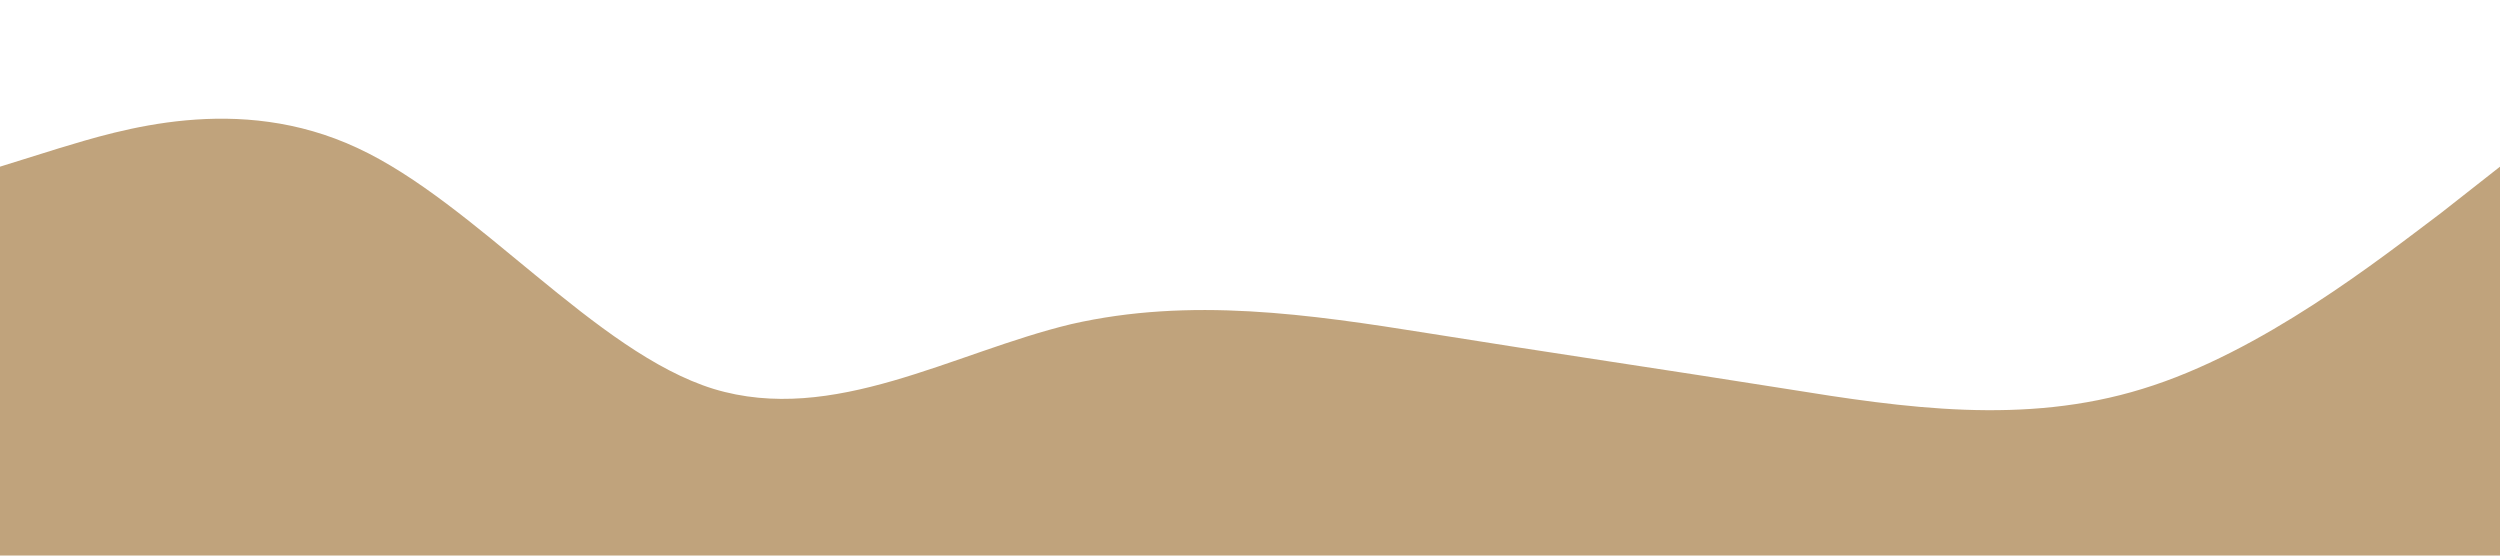
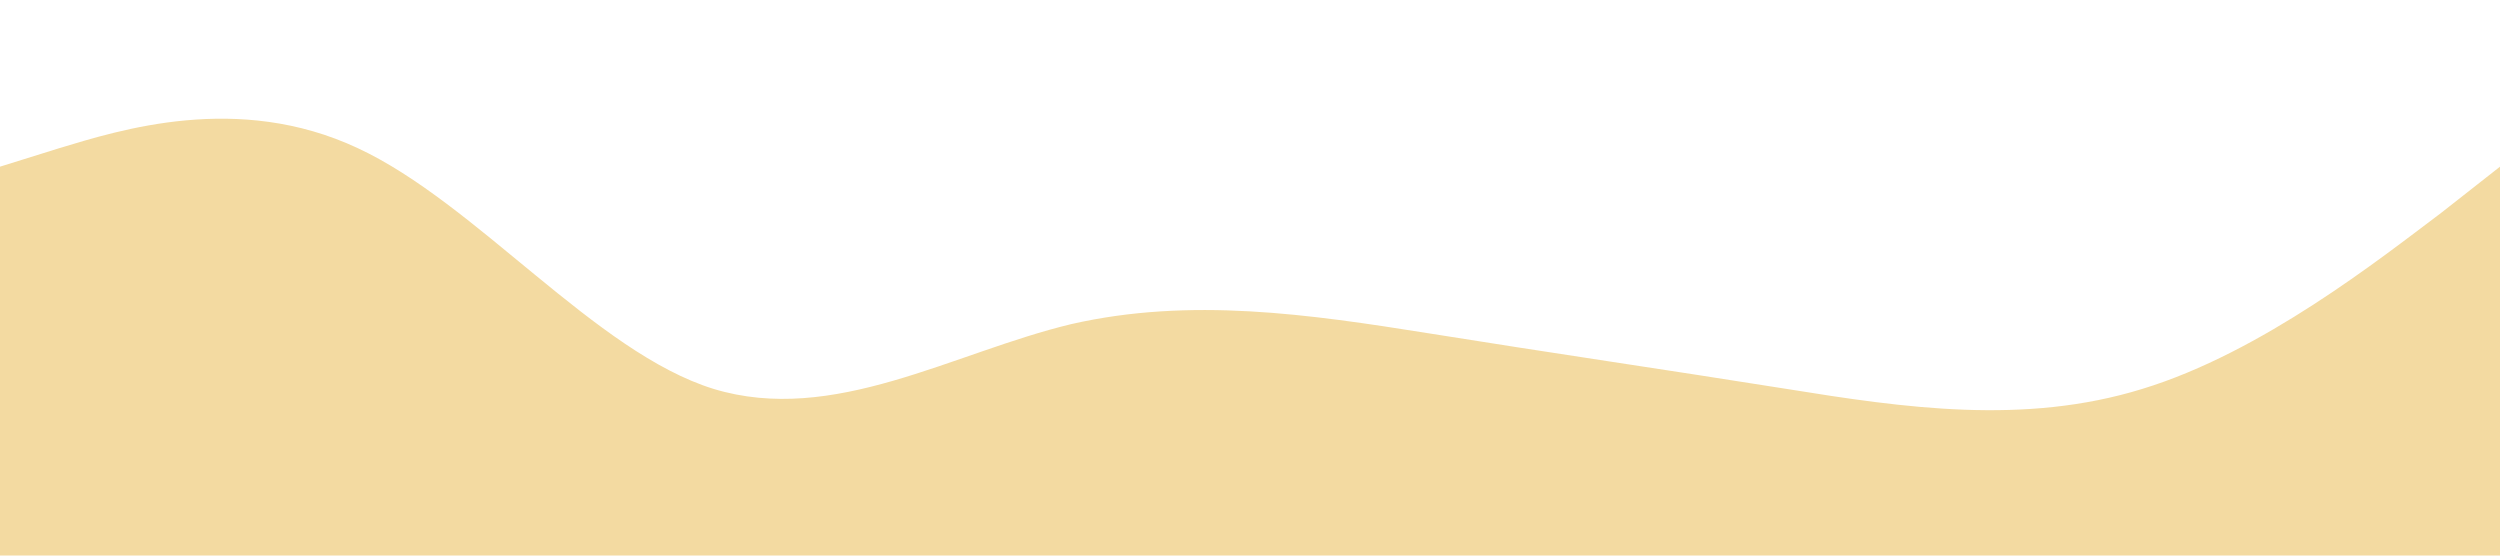
<svg xmlns="http://www.w3.org/2000/svg" version="1.1" id="Layer_1" x="0px" y="0px" viewBox="0 0 1440 320" style="enable-background:new 0 0 1440 320;" xml:space="preserve">
  <style type="text/css">
- 	.st0{fill:#C0A37C;}
+ 	.st0{fill:#F3DAA1;}
</style>
  <path class="st0" d="M0,96l34.3-10.7C68.6,75,137,53,206,85.3C274.3,117,343,203,411,224c69,21,138-21,206-37.3  c68.7-15.7,137-5.7,206,5.3c68.4,11,137,21,206,32c68.1,11,137,21,205,0c68.9-21,137-75,172-101.3l34-26.7v224h-34.3  c-34.3,0-102.7,0-171.7,0c-68.3,0-137,0-205,0c-69,0-138,0-206,0c-68.7,0-137,0-206,0c-68.4,0-137,0-206,0c-68.1,0-137,0-205,0  c-68.9,0-137,0-172,0H0V96z" />
</svg>
